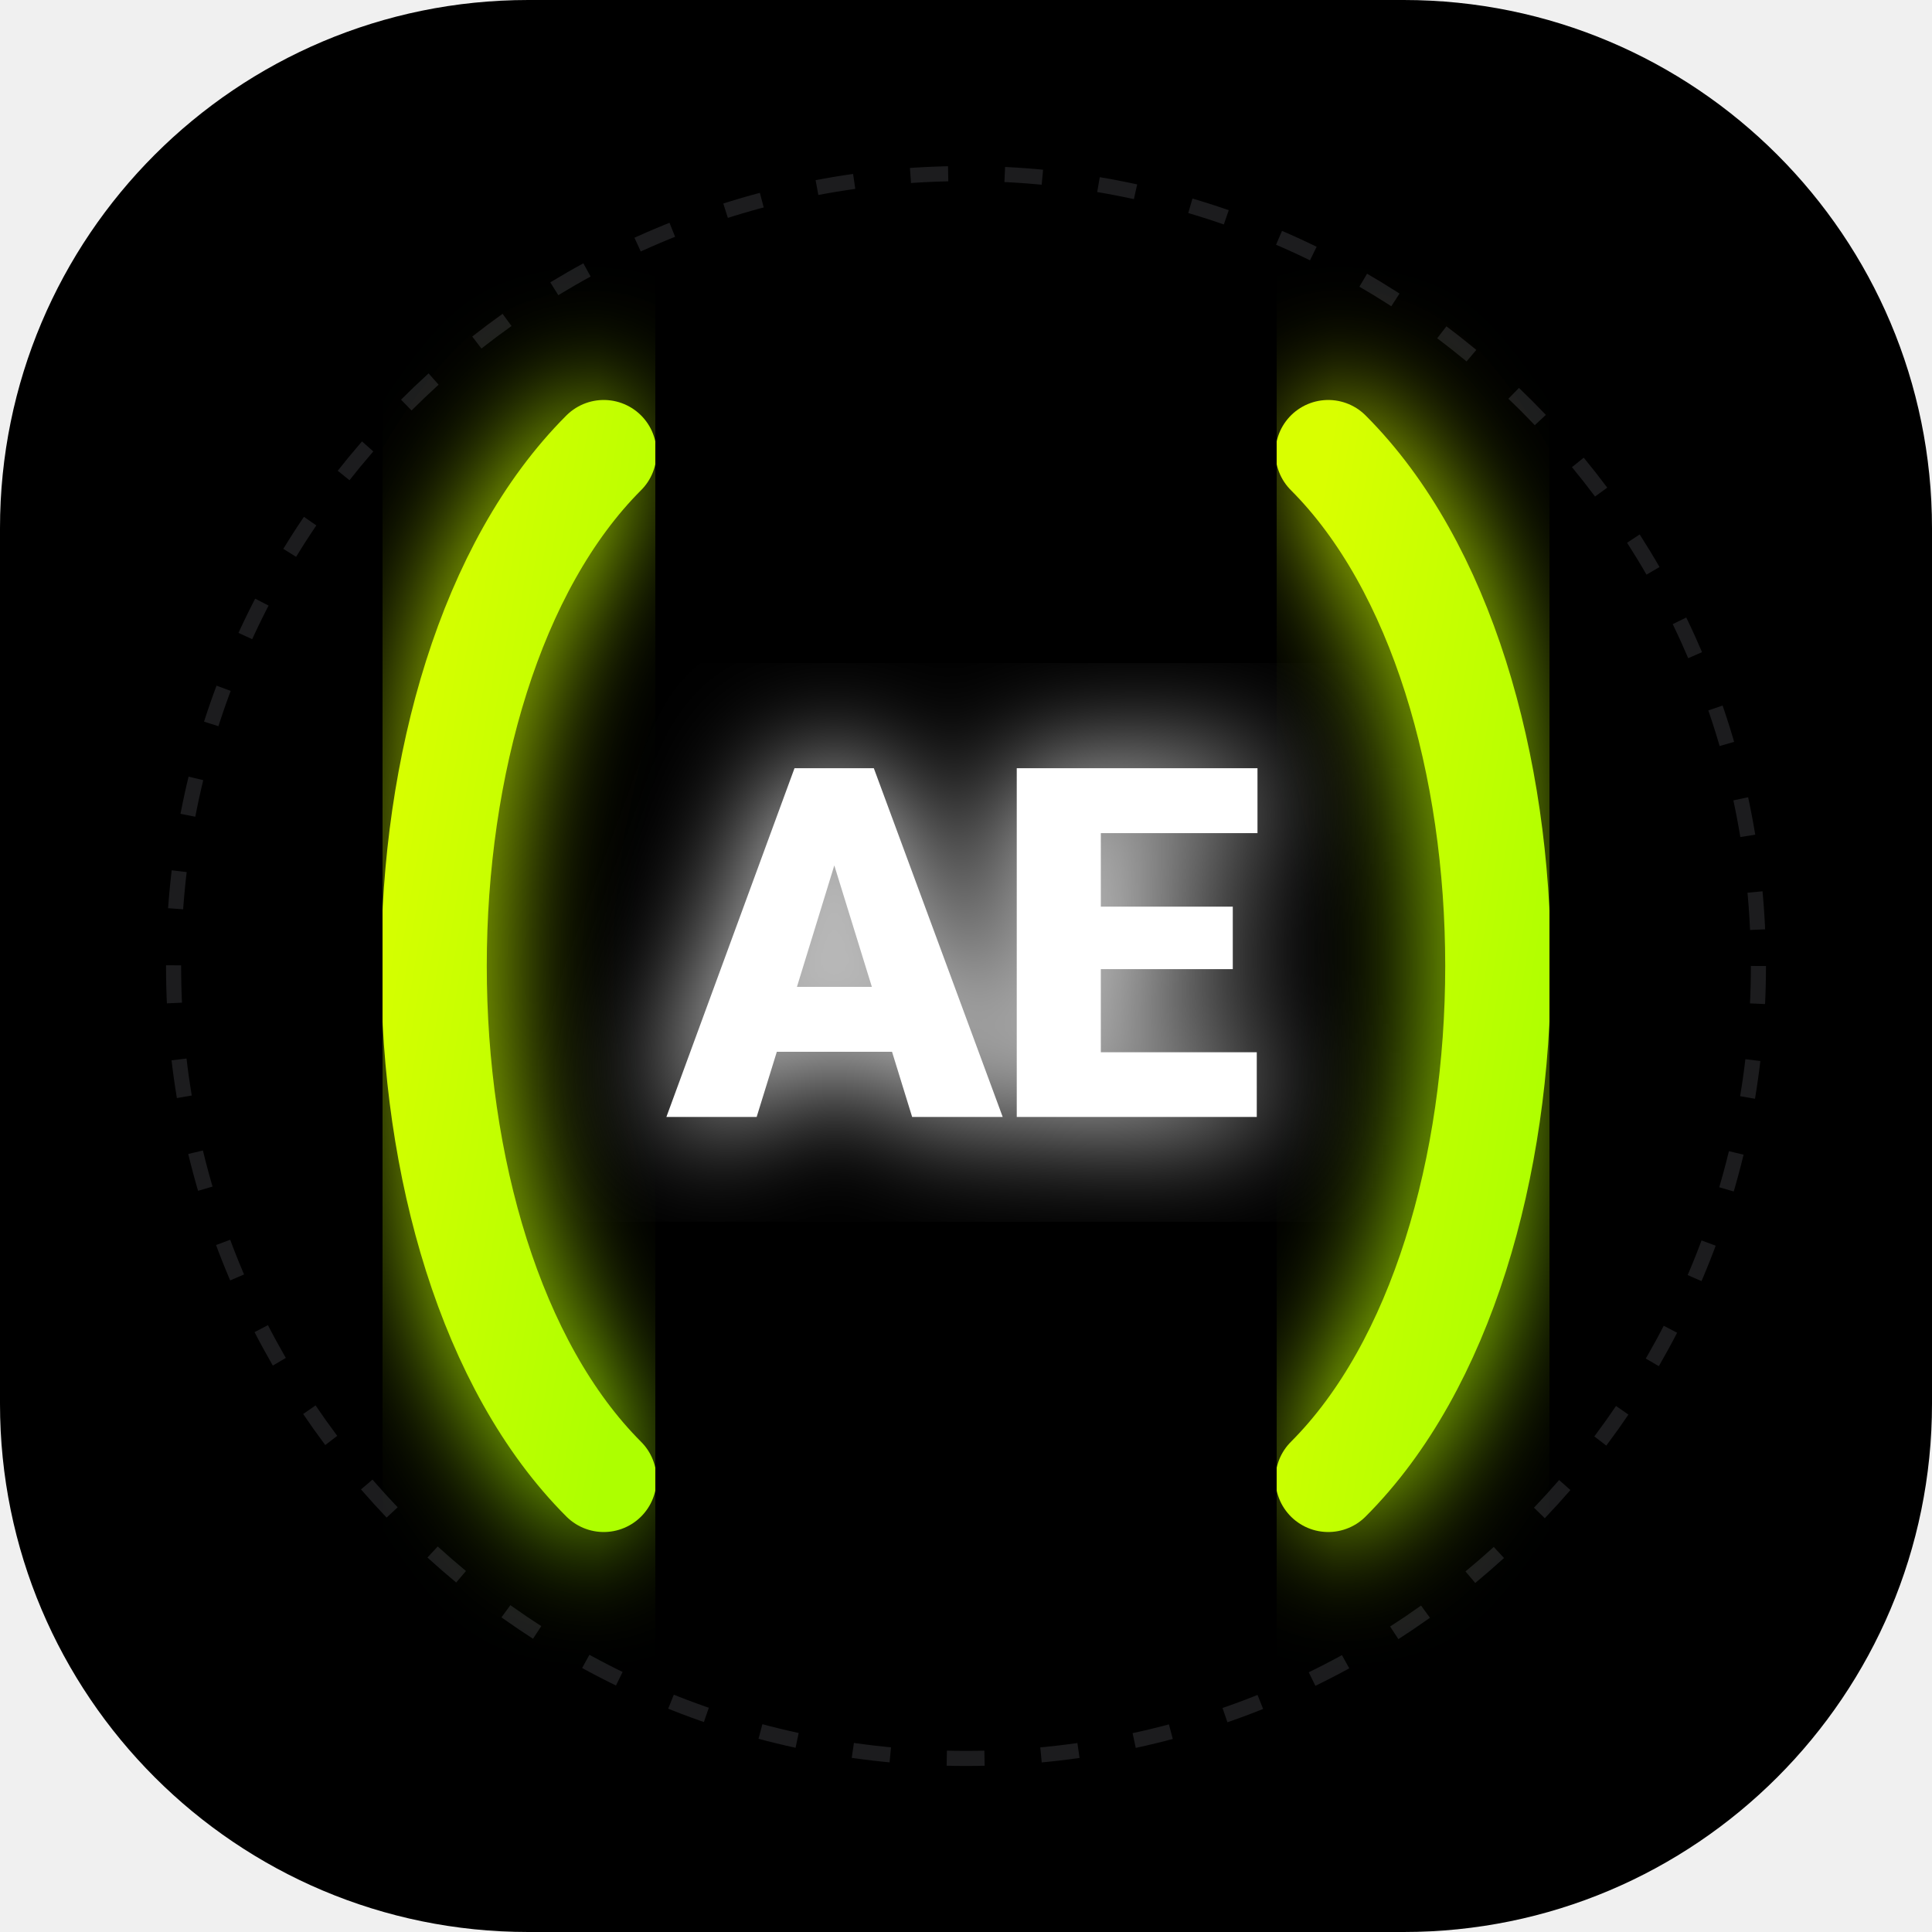
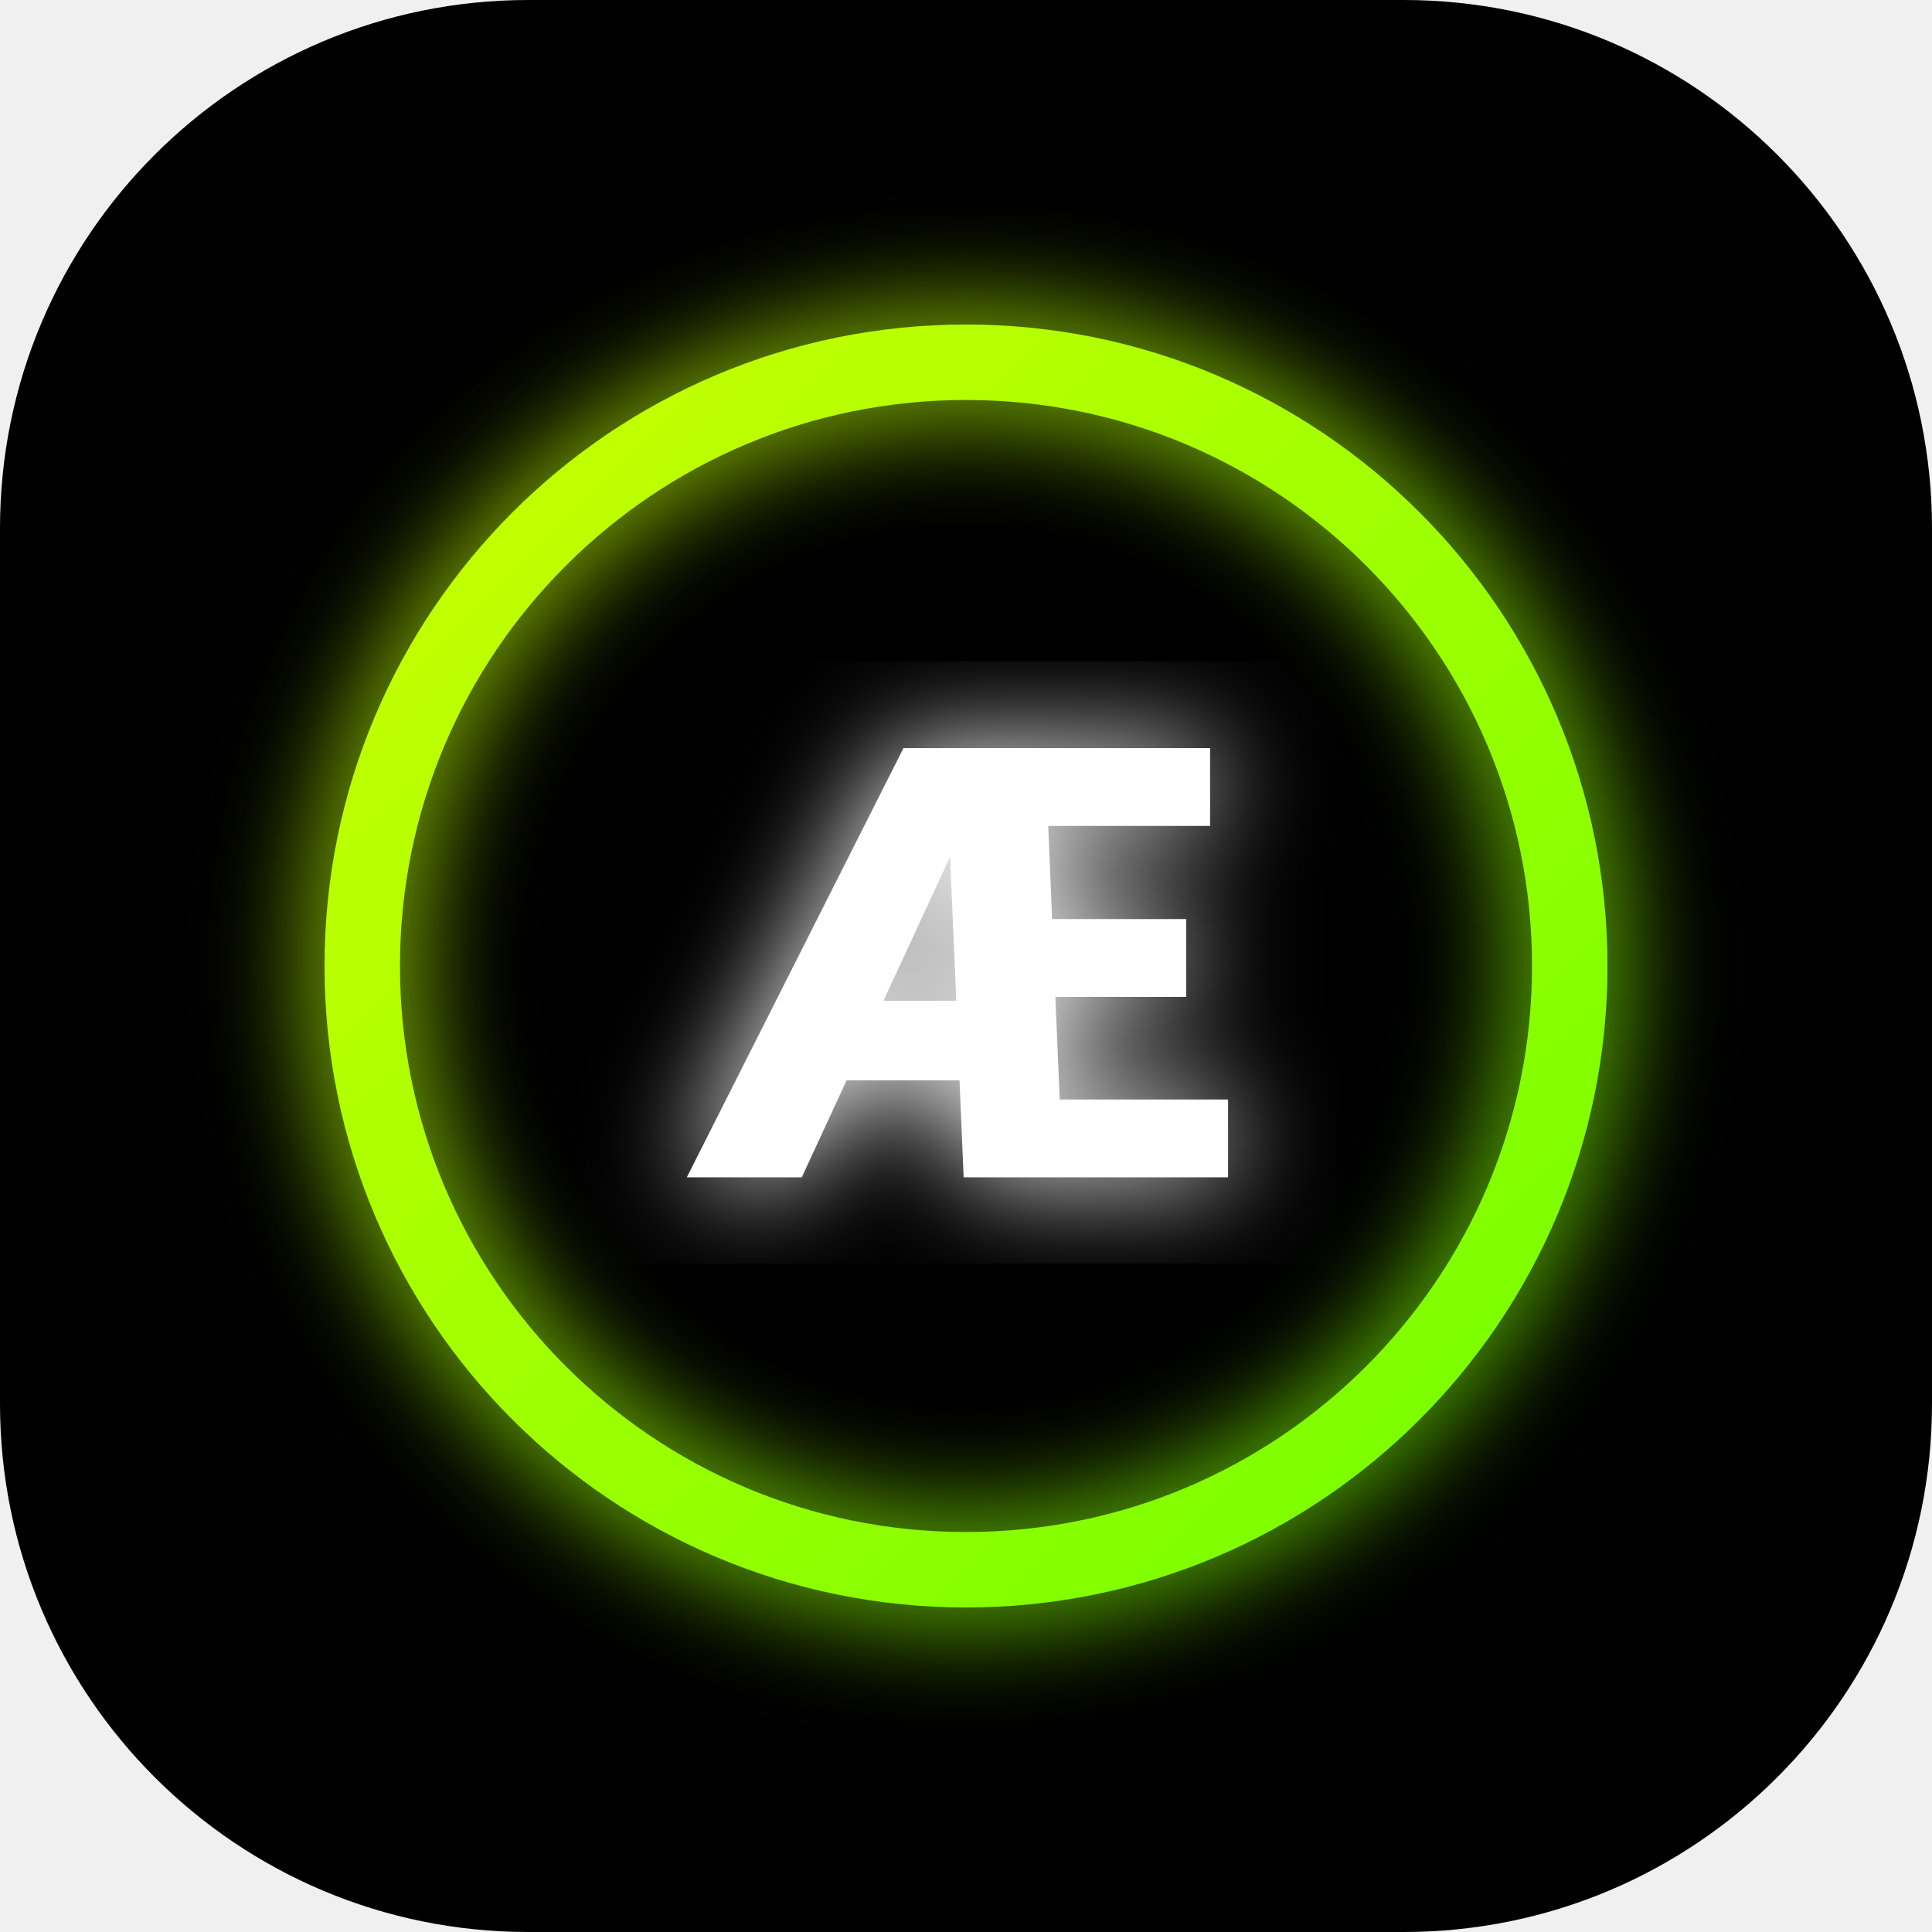
<svg xmlns="http://www.w3.org/2000/svg" viewBox="0 0 512 512" width="100%" height="100%">
  <defs>
-     <linearGradient id="lime-glow" x1="0%" y1="0%" x2="100%" y2="100%">
-       <stop offset="0%" stop-color="#d9ff00" />
-       <stop offset="100%" stop-color="#adff00" />
+     <linearGradient id="lime-grad" x1="0%" y1="0%" x2="100%" y2="100%">
+       <stop offset="0%" stop-color="#ccff00" />
+       <stop offset="100%" stop-color="#72ff00" />
    </linearGradient>
-     <filter id="glow" x="-30%" y="-30%" width="160%" height="160%">
-       <feGaussianBlur stdDeviation="16" result="blur" />
-       <feComposite in="SourceGraphic" in2="blur" operator="over" />
+     <filter id="neon-glow" x="-20%" y="-20%" width="140%" height="140%">
+       <feGaussianBlur stdDeviation="15" result="blur" />
+       <feMerge>
+         <feMergeNode in="blur" />
+         <feMergeNode in="SourceGraphic" />
+       </feMerge>
    </filter>
  </defs>
  <rect width="512" height="512" rx="140" fill="#000000" />
-   <circle cx="256" cy="256" r="210" fill="none" stroke="#1c1c1e" stroke-width="4" stroke-dasharray="10 15" />
-   <path d="M 160 120 C 100 180, 100 332, 160 392" fill="none" stroke="url(#lime-glow)" stroke-width="28" stroke-linecap="round" filter="url(#glow)" />
-   <path d="M 352 120 C 412 180, 412 332, 352 392" fill="none" stroke="url(#lime-glow)" stroke-width="28" stroke-linecap="round" filter="url(#glow)" />
-   <text x="256" y="296" font-family="system-ui, -apple-system, BlinkMacSystemFont, 'Segoe UI', Roboto, 'Helvetica Neue', sans-serif" font-size="130" font-weight="900" fill="#ffffff" text-anchor="middle" letter-spacing="-3" filter="url(#glow)">AE</text>
+   <circle cx="256" cy="256" r="160" fill="none" stroke="url(#lime-grad)" stroke-width="20" filter="url(#neon-glow)" />
+   <text x="256" y="312" font-family="system-ui, -apple-system, BlinkMacSystemFont, 'Segoe UI', Roboto, 'Helvetica Neue', sans-serif" font-size="160" font-weight="900" fill="#ffffff" text-anchor="middle" letter-spacing="-2" filter="url(#neon-glow)">Æ</text>
</svg>
